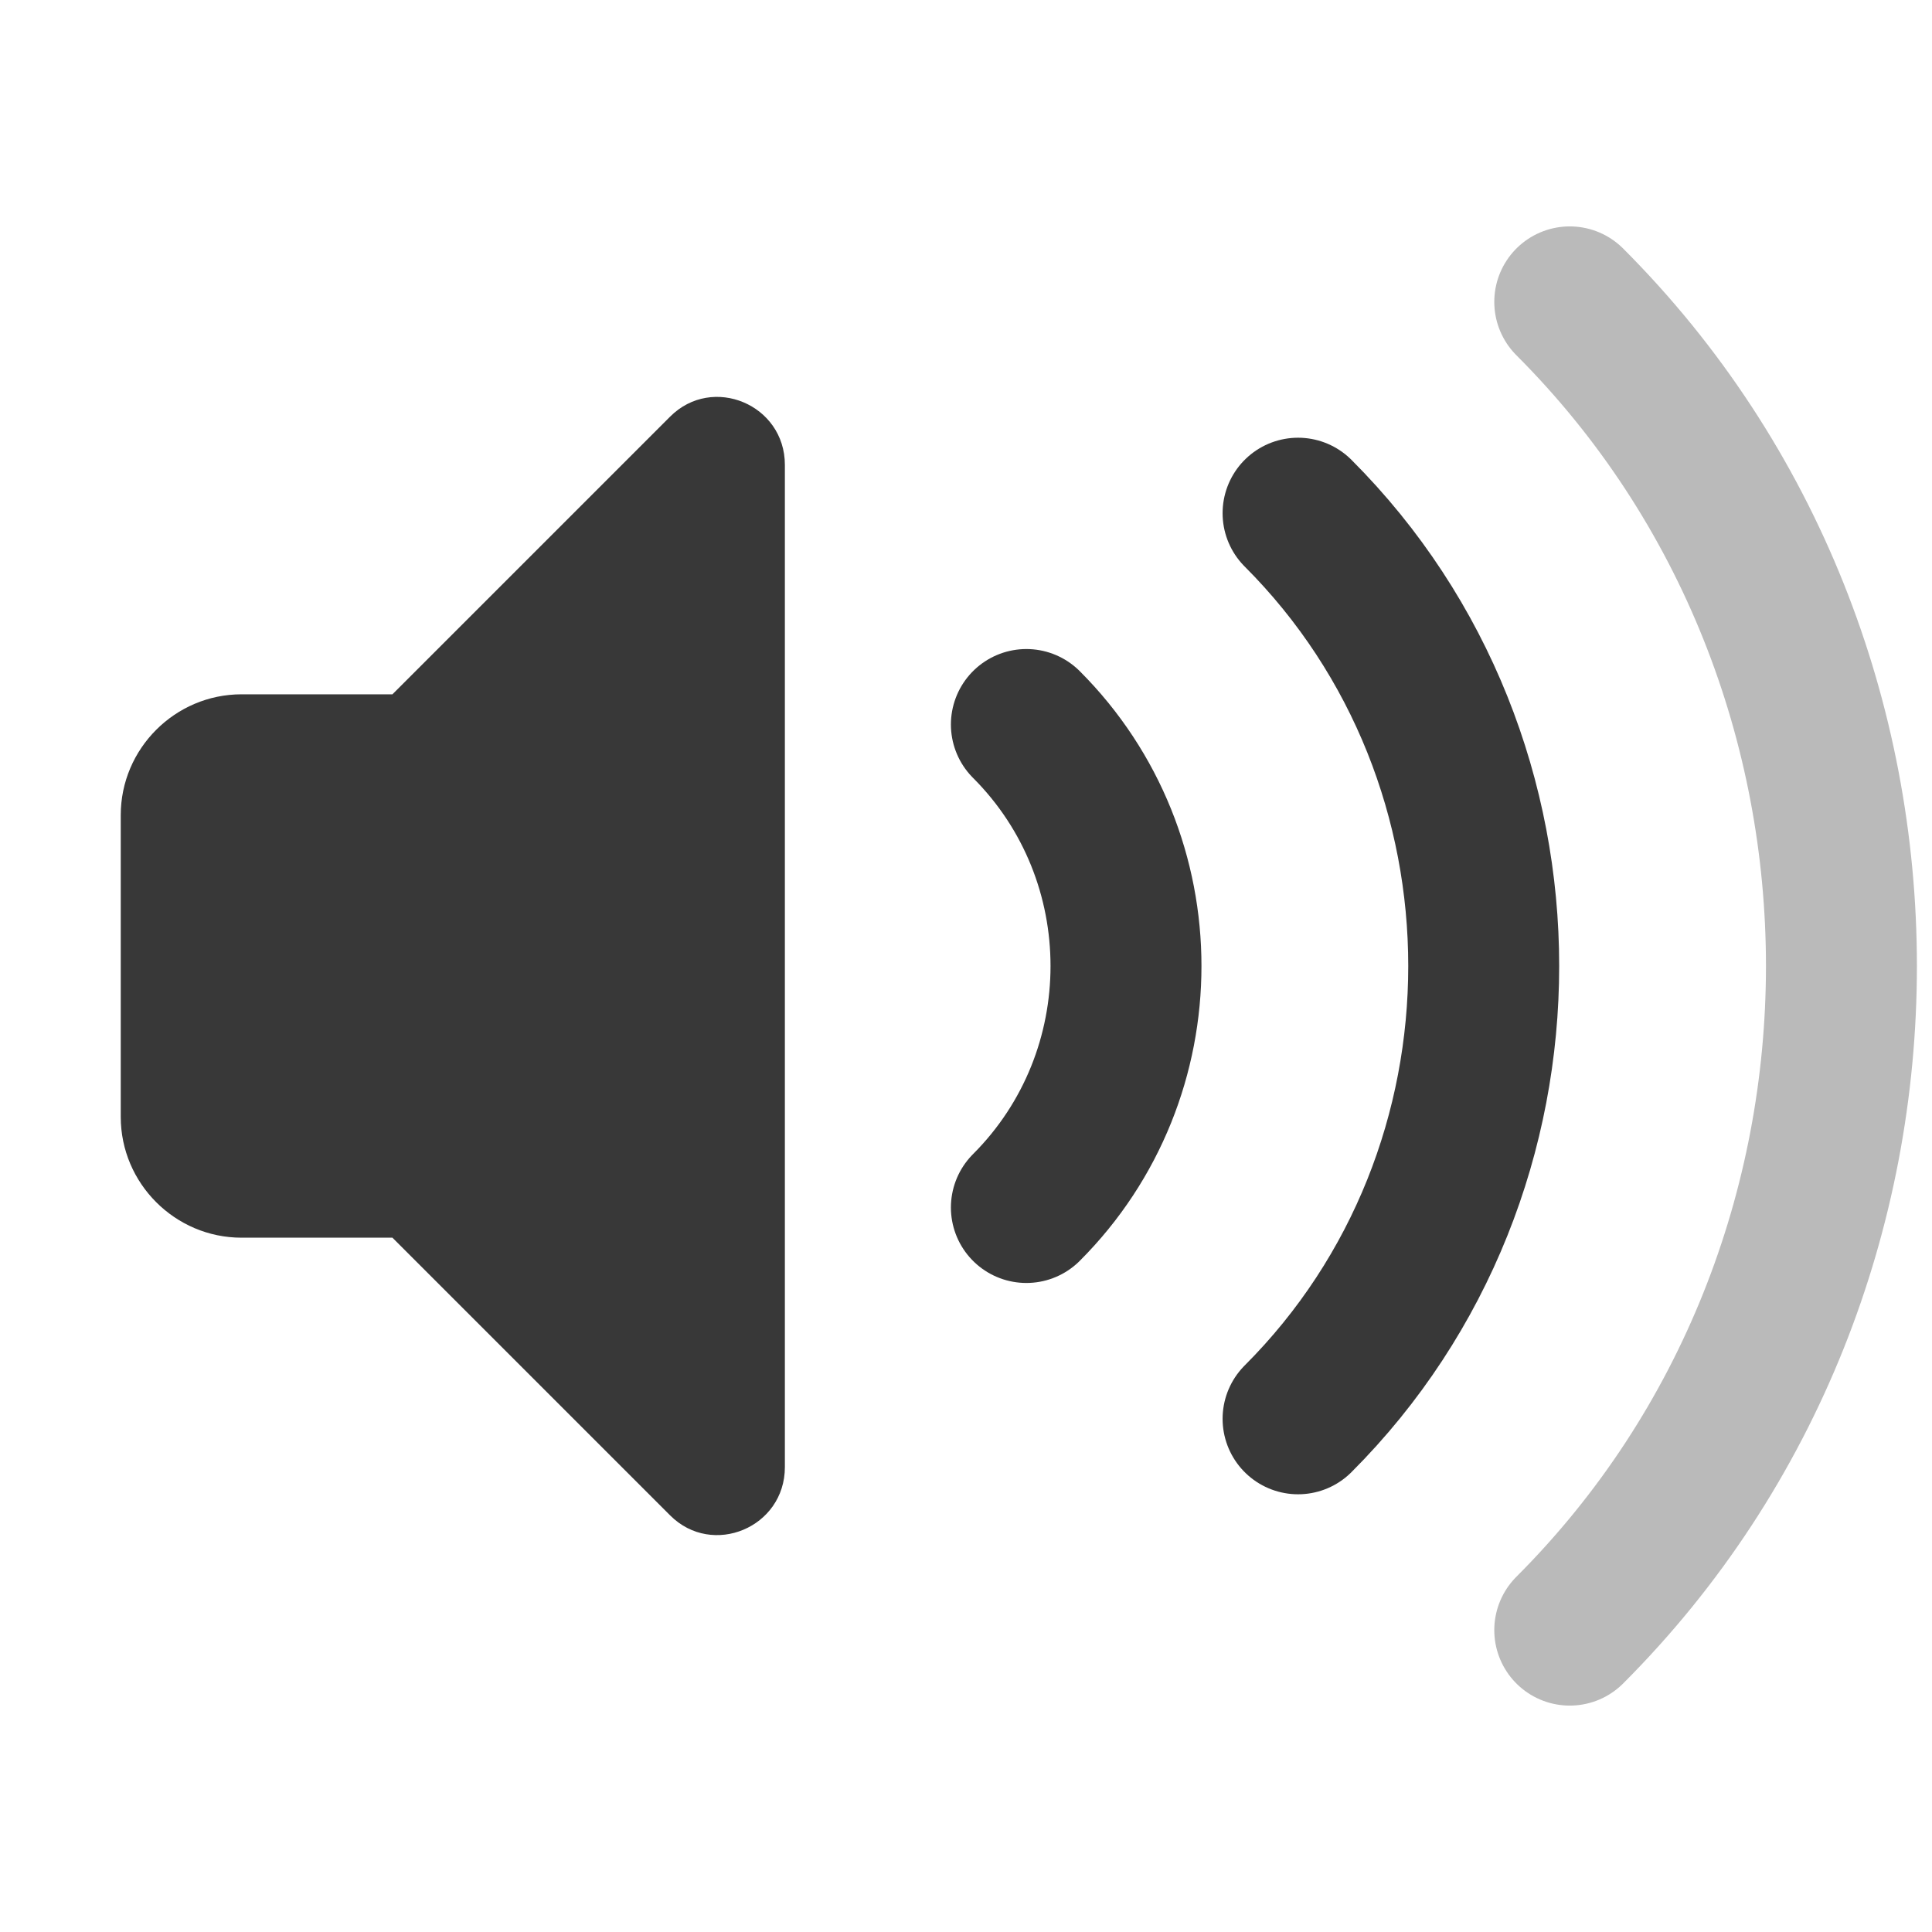
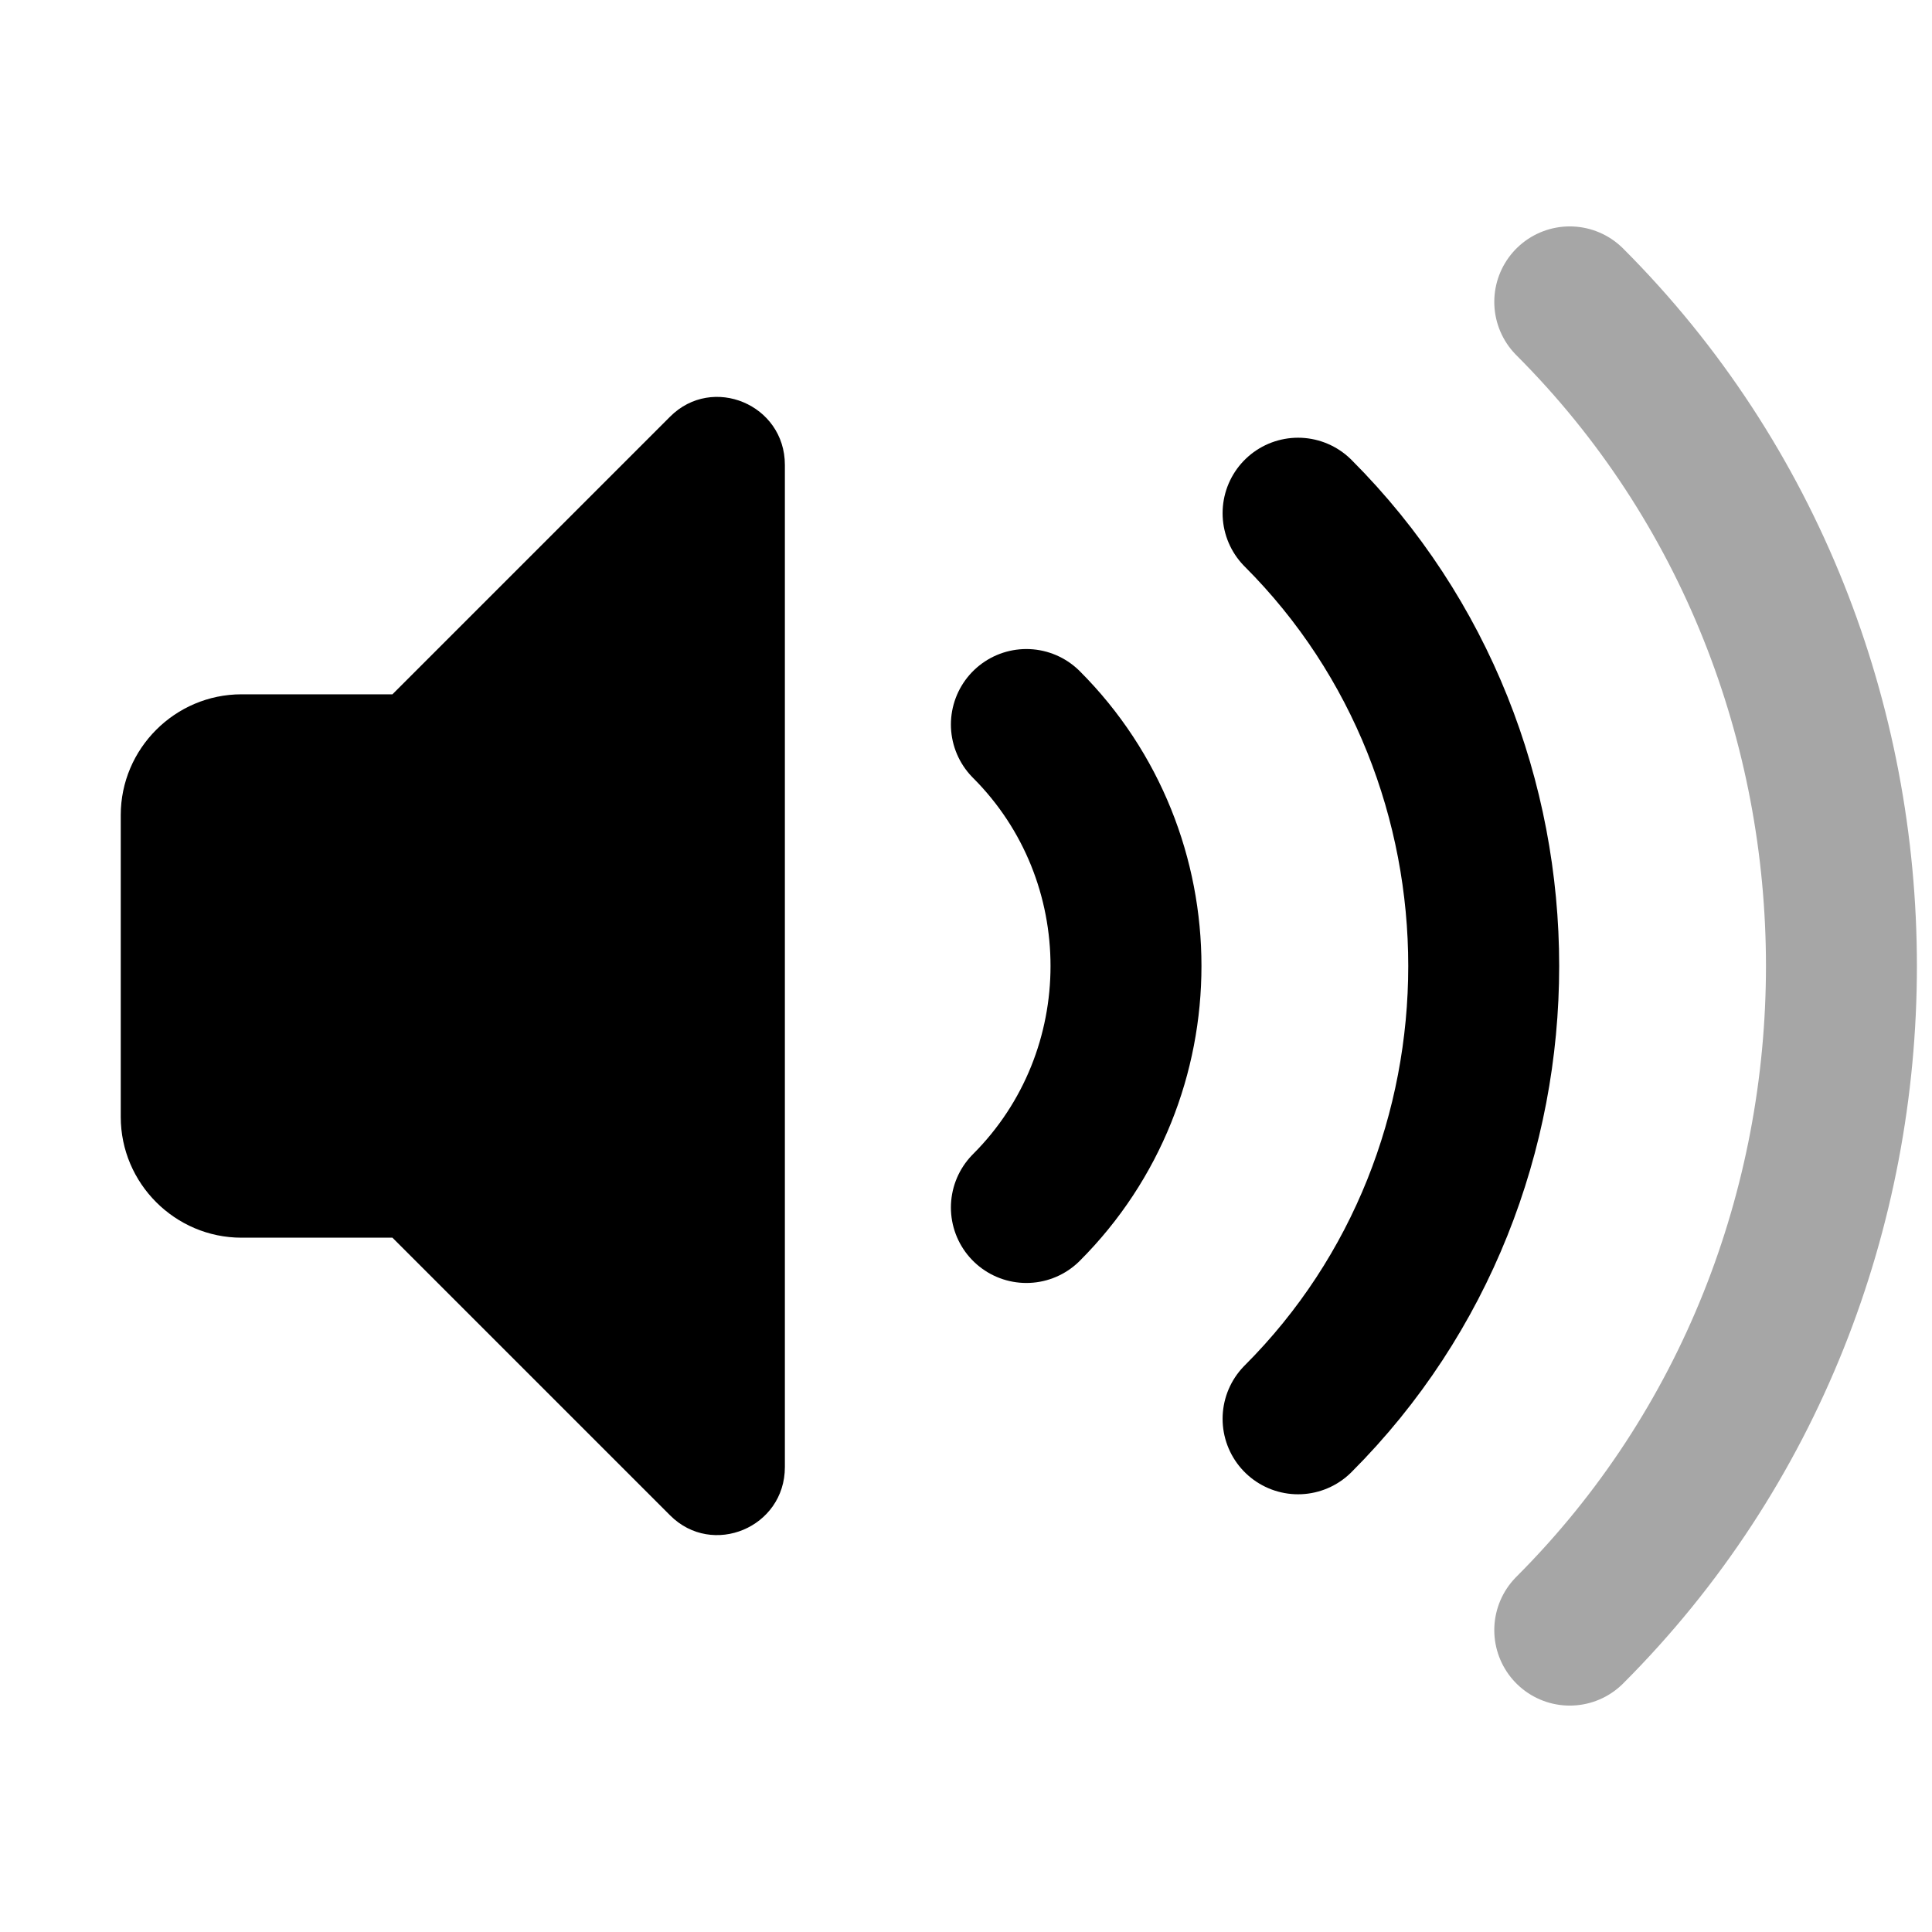
<svg xmlns="http://www.w3.org/2000/svg" width="16" height="16" viewBox="0 0 16 16" fill="none">
-   <path d="M2 5.75H3.25L5.55 3.45C5.9 3.1 6.5 3.35 6.5 3.85V12.15C6.5 12.65 5.9 12.9 5.55 12.55L3.25 10.25H2C1.45 10.25 1 9.8 1 9.25V6.75C1 6.2 1.45 5.75 2 5.75Z" fill="#383838" />
-   <g stroke="#383838" stroke-width="1.25" stroke-linecap="round">
+   <path d="M2 5.75H3.25L5.55 3.45C5.9 3.1 6.5 3.35 6.5 3.85V12.15C6.5 12.65 5.9 12.9 5.55 12.55L3.25 10.25H2C1.45 10.25 1 9.8 1 9.25V6.75C1 6.2 1.45 5.75 2 5.75Z" fill="#000000" />
+   <g stroke="#000000" stroke-width="1.25" stroke-linecap="round">
    <path d="M8.5 6C9.6 7.1 9.6 8.9 8.5 10" />
    <path d="M10.75 4.25C12.8 6.3 12.8 9.7 10.75 11.75" />
    <path d="M13 2.5C16 5.5 16 10.5 13 13.5" opacity="0.35" />
  </g>
</svg>
